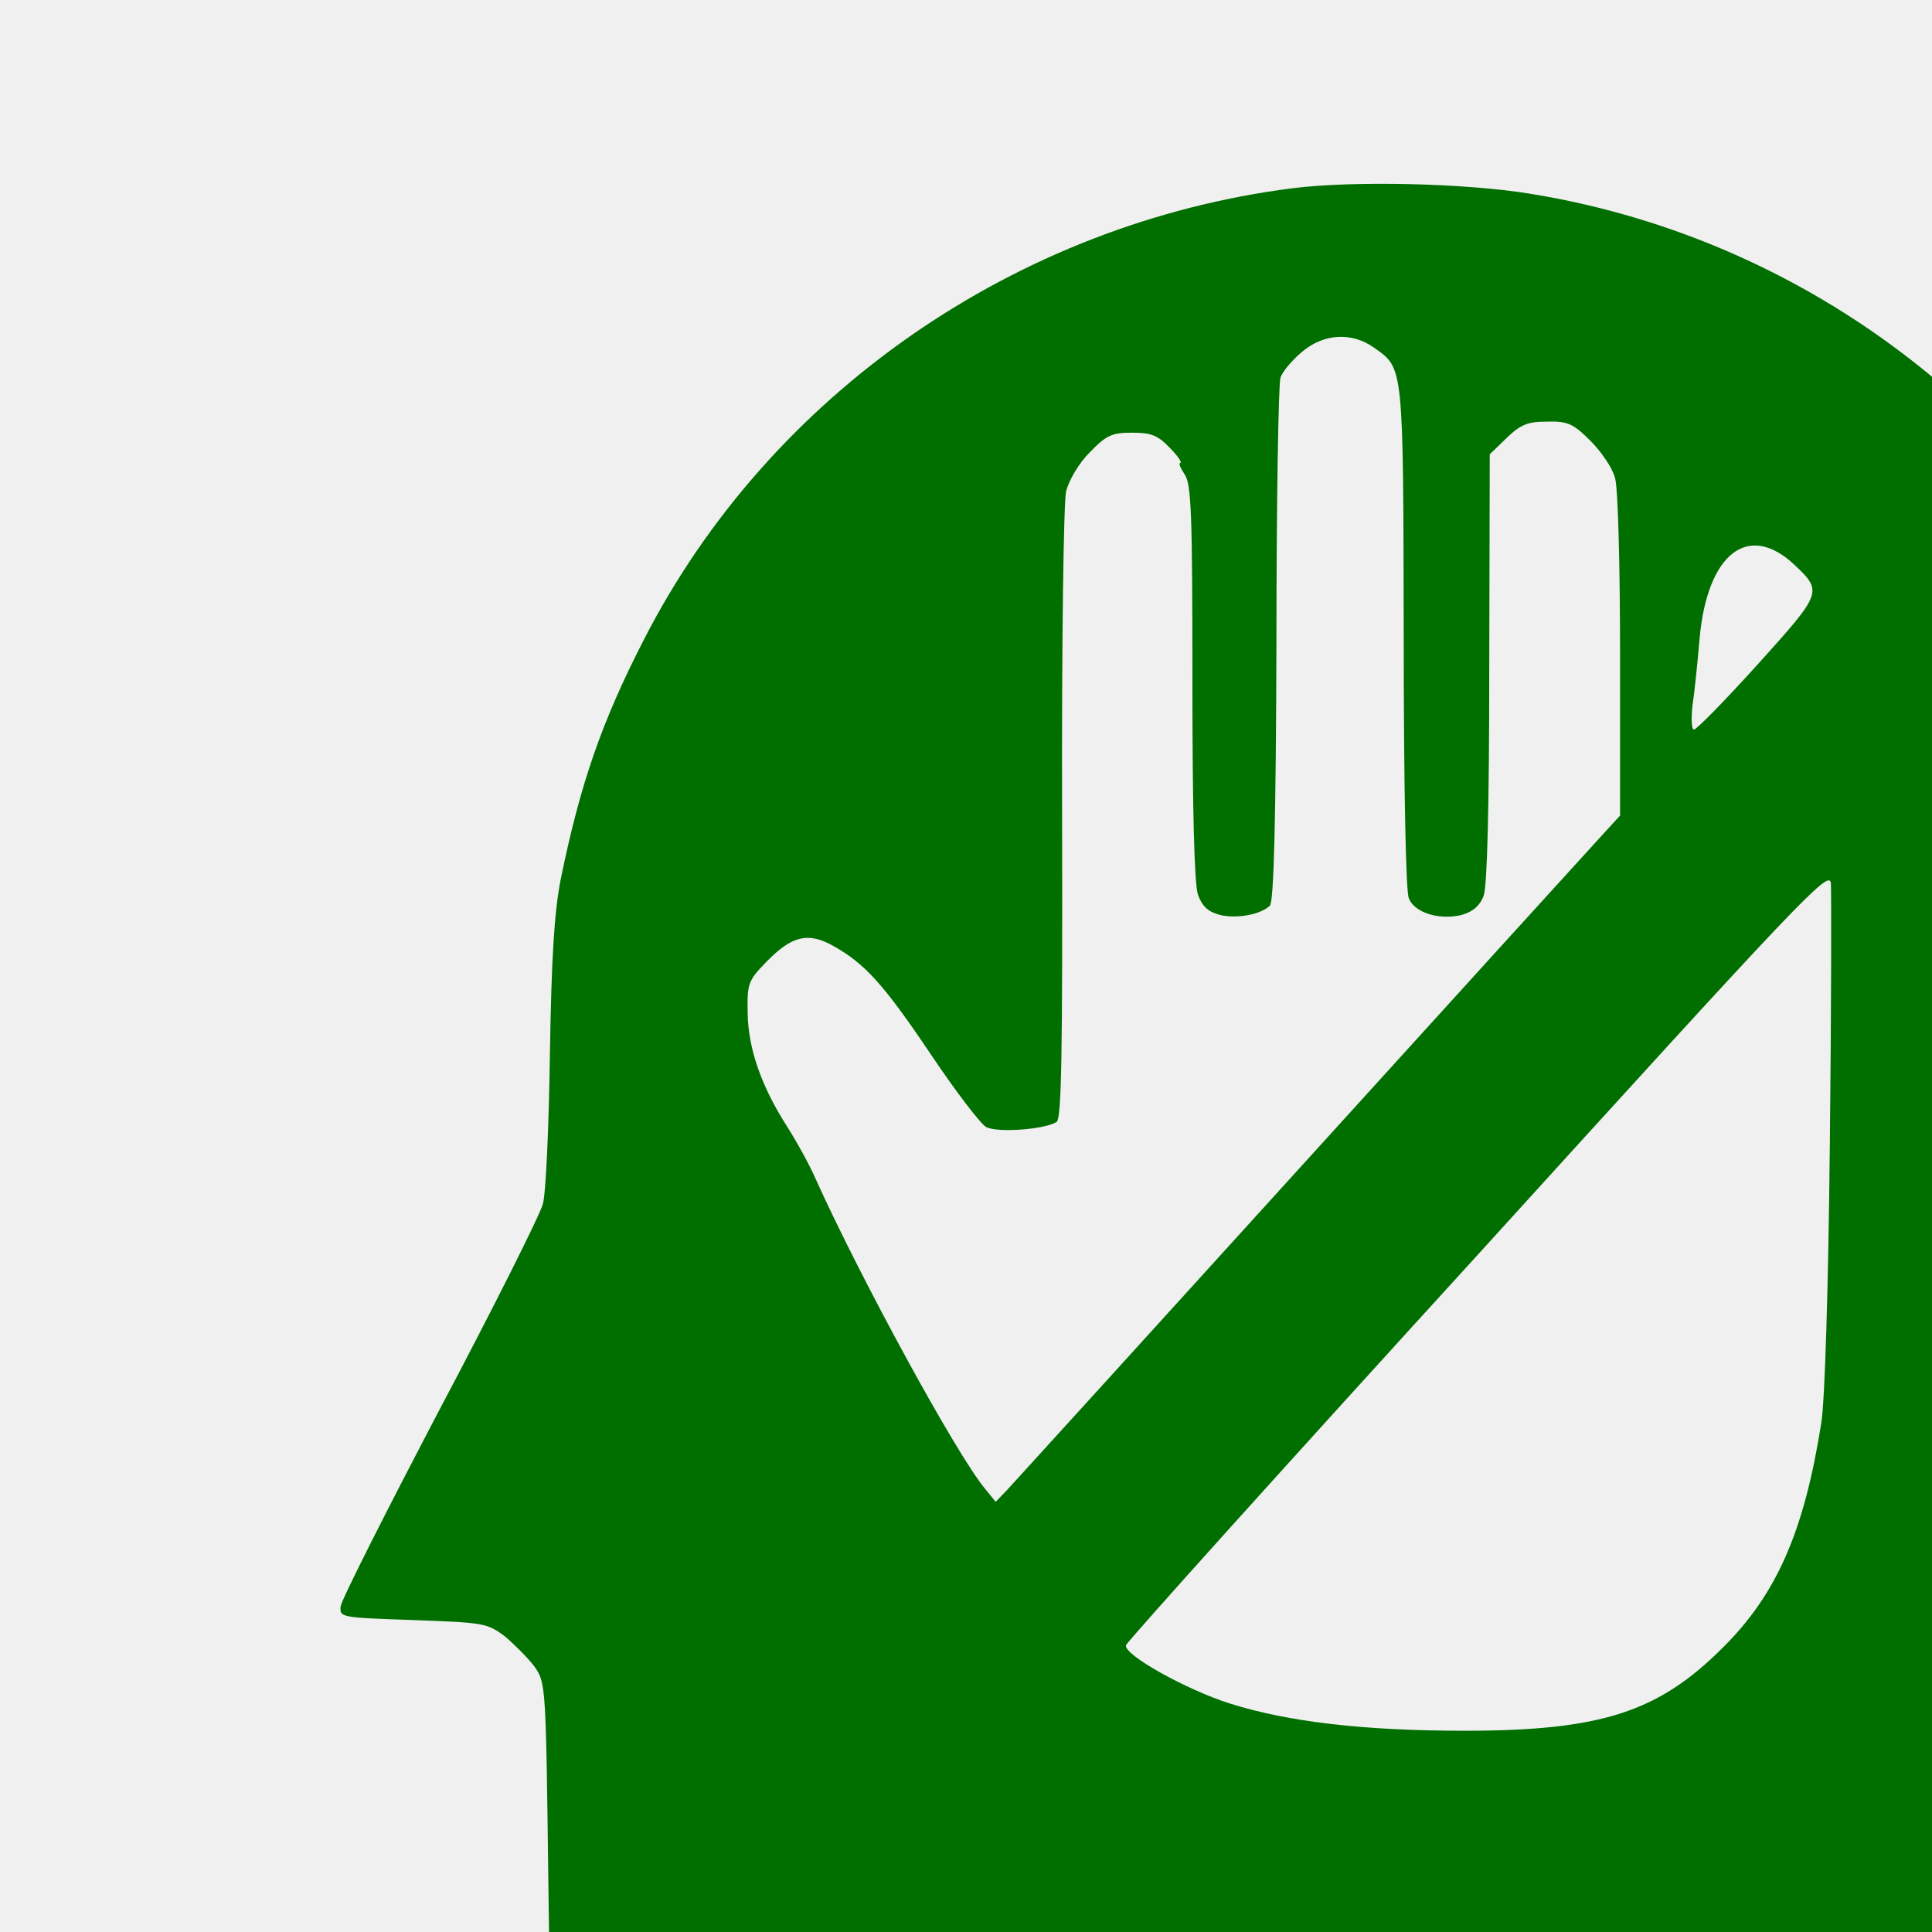
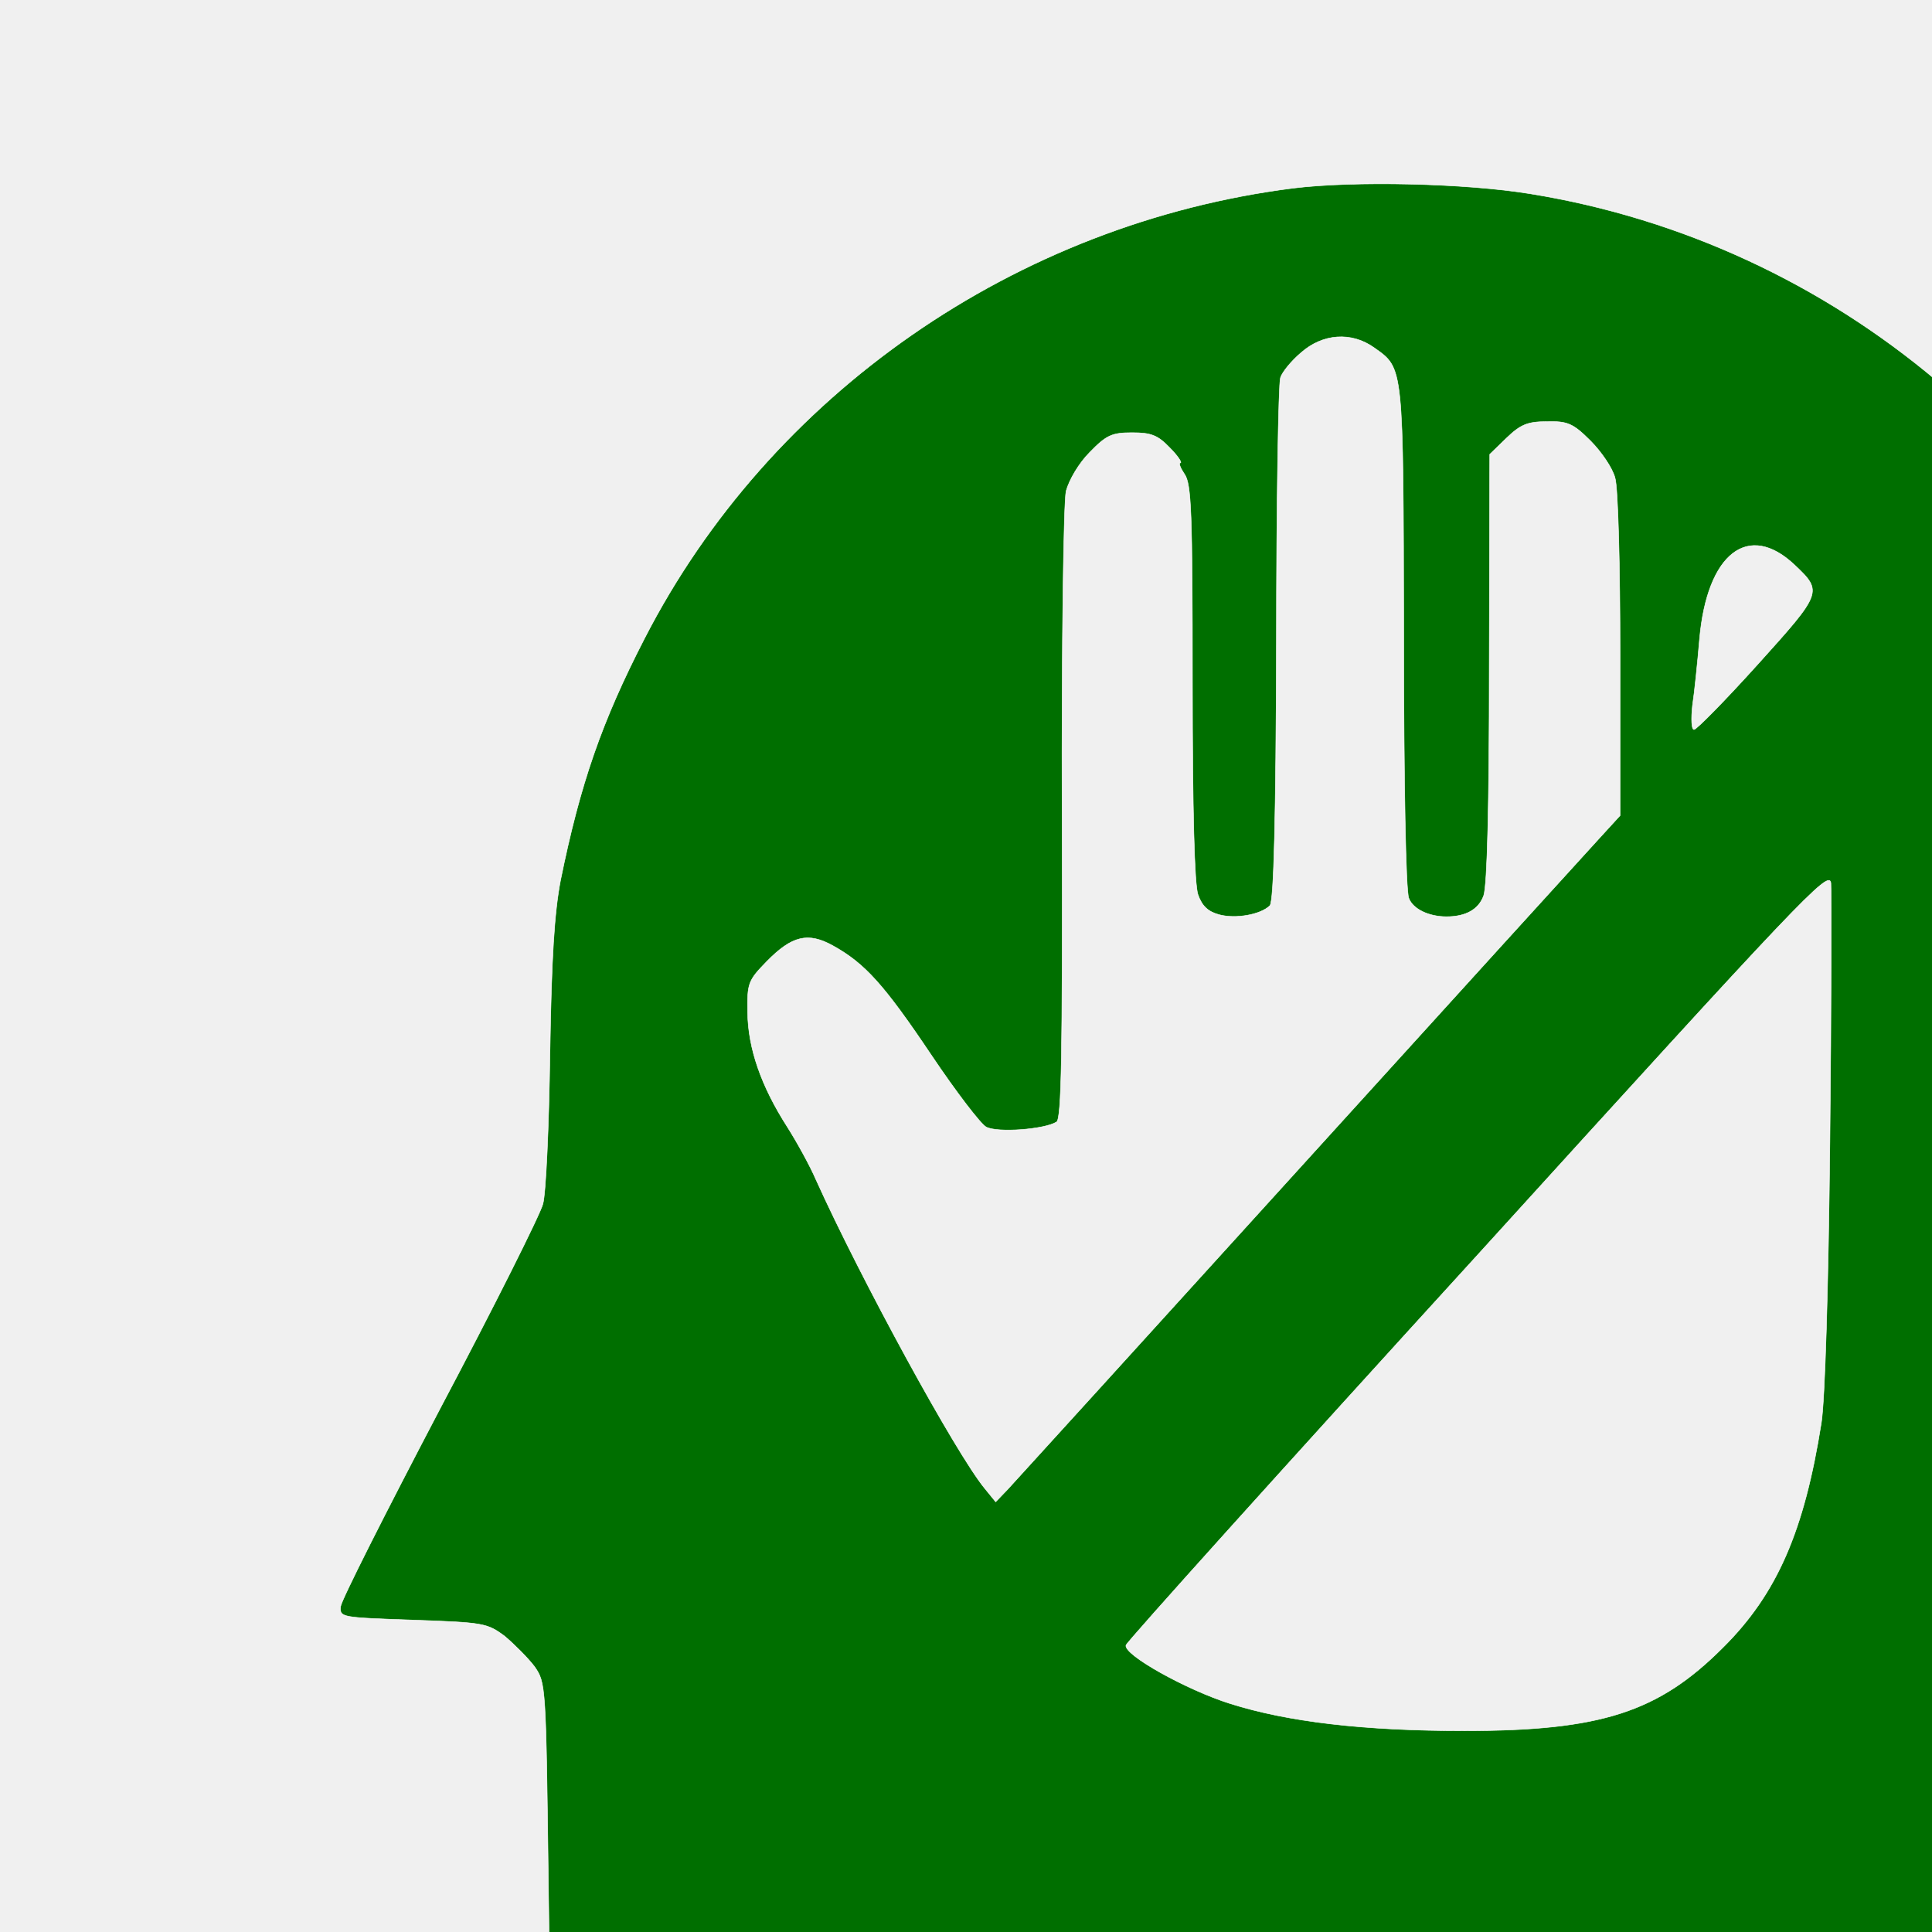
<svg xmlns="http://www.w3.org/2000/svg" version="1.0" width="24pt" height="24pt" viewBox="0 0 24 24" preserveAspectRatio="xMidYMid meet">
  <style type="text/css">
		.st0{fill:#006F00;}
	</style>
-   <g transform="translate(0,32) scale(0.00625,-0.00625)" fill="#006F00" stroke="none">
+   <g transform="translate(0,32) scale(0.00625,-0.00625)" fill="#006F00" stroke="white">
    <path d="M2570 4746 c-551 -70 -1040 -410 -1289 -895 -85 -165 -128 -289 -167   -481 -12 -63 -18 -151 -21 -345 -2 -143 -8 -277 -14 -298 -5 -20 -97 -204   -205 -408 -107 -204 -196 -380 -197 -392 -2 -22 1 -22 144 -27 140 -5 147 -6   182 -32 19 -16 46 -43 59 -60 23 -33 23 -34 28 -438 6 -451 4 -439 76 -498 65   -54 84 -54 398 -9 314 46 328 46 389 -12 58 -53 61 -69 65 -289 l4 -202 914 0   914 0 0 695 c0 563 3 702 14 728 7 18 53 75 102 127 113 120 159 177 217 268   123 191 212 428 248 662 17 107 17 391 0 490 -17 101 -47 222 -73 295 -205   586 -711 1012 -1317 1110 -129 21 -350 26 -471 11z m161 -317 c59 -42 58 -31   59 -572 0 -291 4 -507 10 -522 8 -22 40 -37 75 -37 38 0 64 14 74 42 7 21 11   176 11 454 l1 423 33 32 c28 27 42 33 80 33 41 1 52 -3 87 -38 21 -21 44 -54   49 -74 6 -19 10 -176 10 -353 l0 -318 -43 -47 c-24 -26 -292 -321 -597 -657   -304 -335 -564 -621 -577 -635 l-24 -25 -22 27 c-58 71 -246 416 -335 613 -12   28 -38 75 -57 105 -52 81 -78 156 -79 227 -1 59 1 64 38 102 50 51 82 59 132   31 63 -35 101 -77 195 -217 49 -73 98 -137 109 -143 22 -12 116 -5 140 10 10   6 12 133 11 611 -1 341 3 621 8 643 6 22 25 55 47 77 33 34 44 39 84 39 38 0   51 -5 75 -30 16 -16 25 -30 21 -30 -4 0 0 -10 8 -22 14 -19 16 -76 16 -414 0   -258 4 -402 11 -422 8 -23 20 -34 42 -40 33 -9 83 0 101 18 8 8 12 174 13 520   0 279 4 517 8 529 3 11 22 34 41 50 43 38 100 42 145 10z m836 -432 c56 -53   55 -55 -73 -197 -65 -72 -122 -130 -127 -130 -5 0 -6 21 -3 48 4 26 10 85 14   132 15 170 97 234 189 147z m70 -1147 c-3 -294 -10 -514 -17 -558 -34 -215   -88 -340 -196 -447 -128 -128 -242 -165 -513 -165 -202 0 -352 18 -466 54 -86   27 -212 97 -207 116 1 6 316 356 700 777 644 709 697 765 701 738 1 -17 1   -248 -2 -515z" />
  </g>
</svg>
